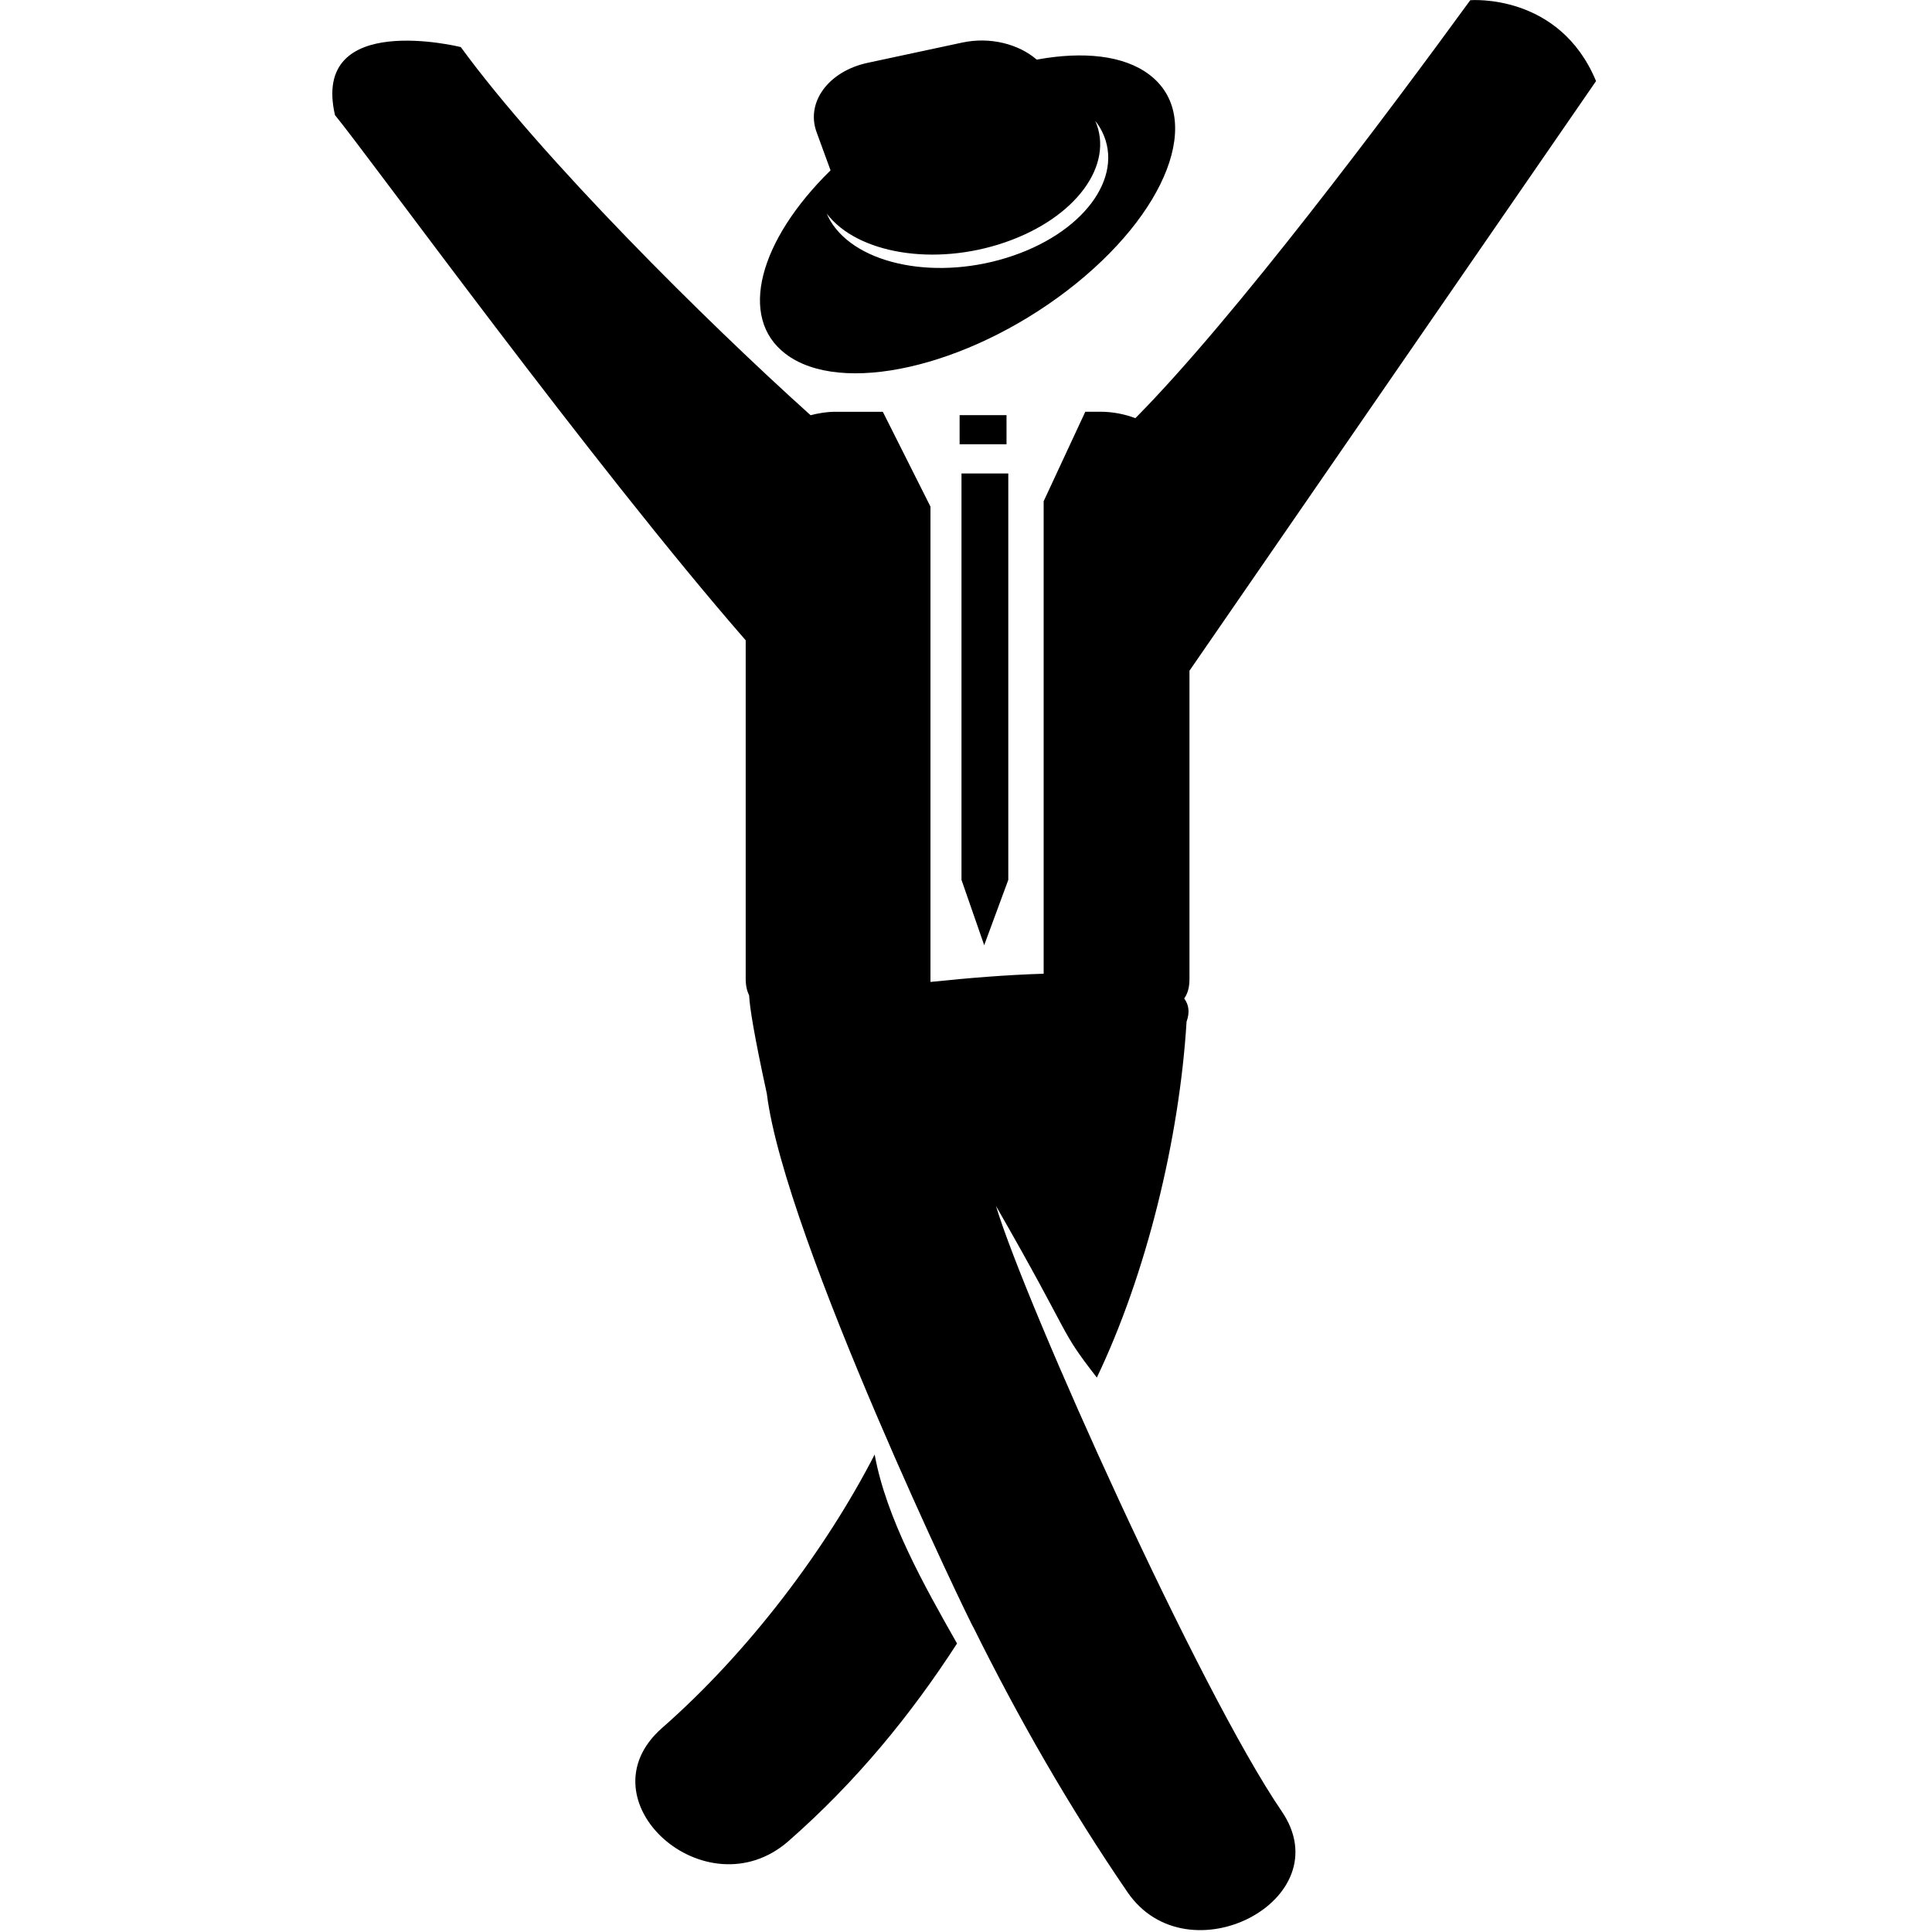
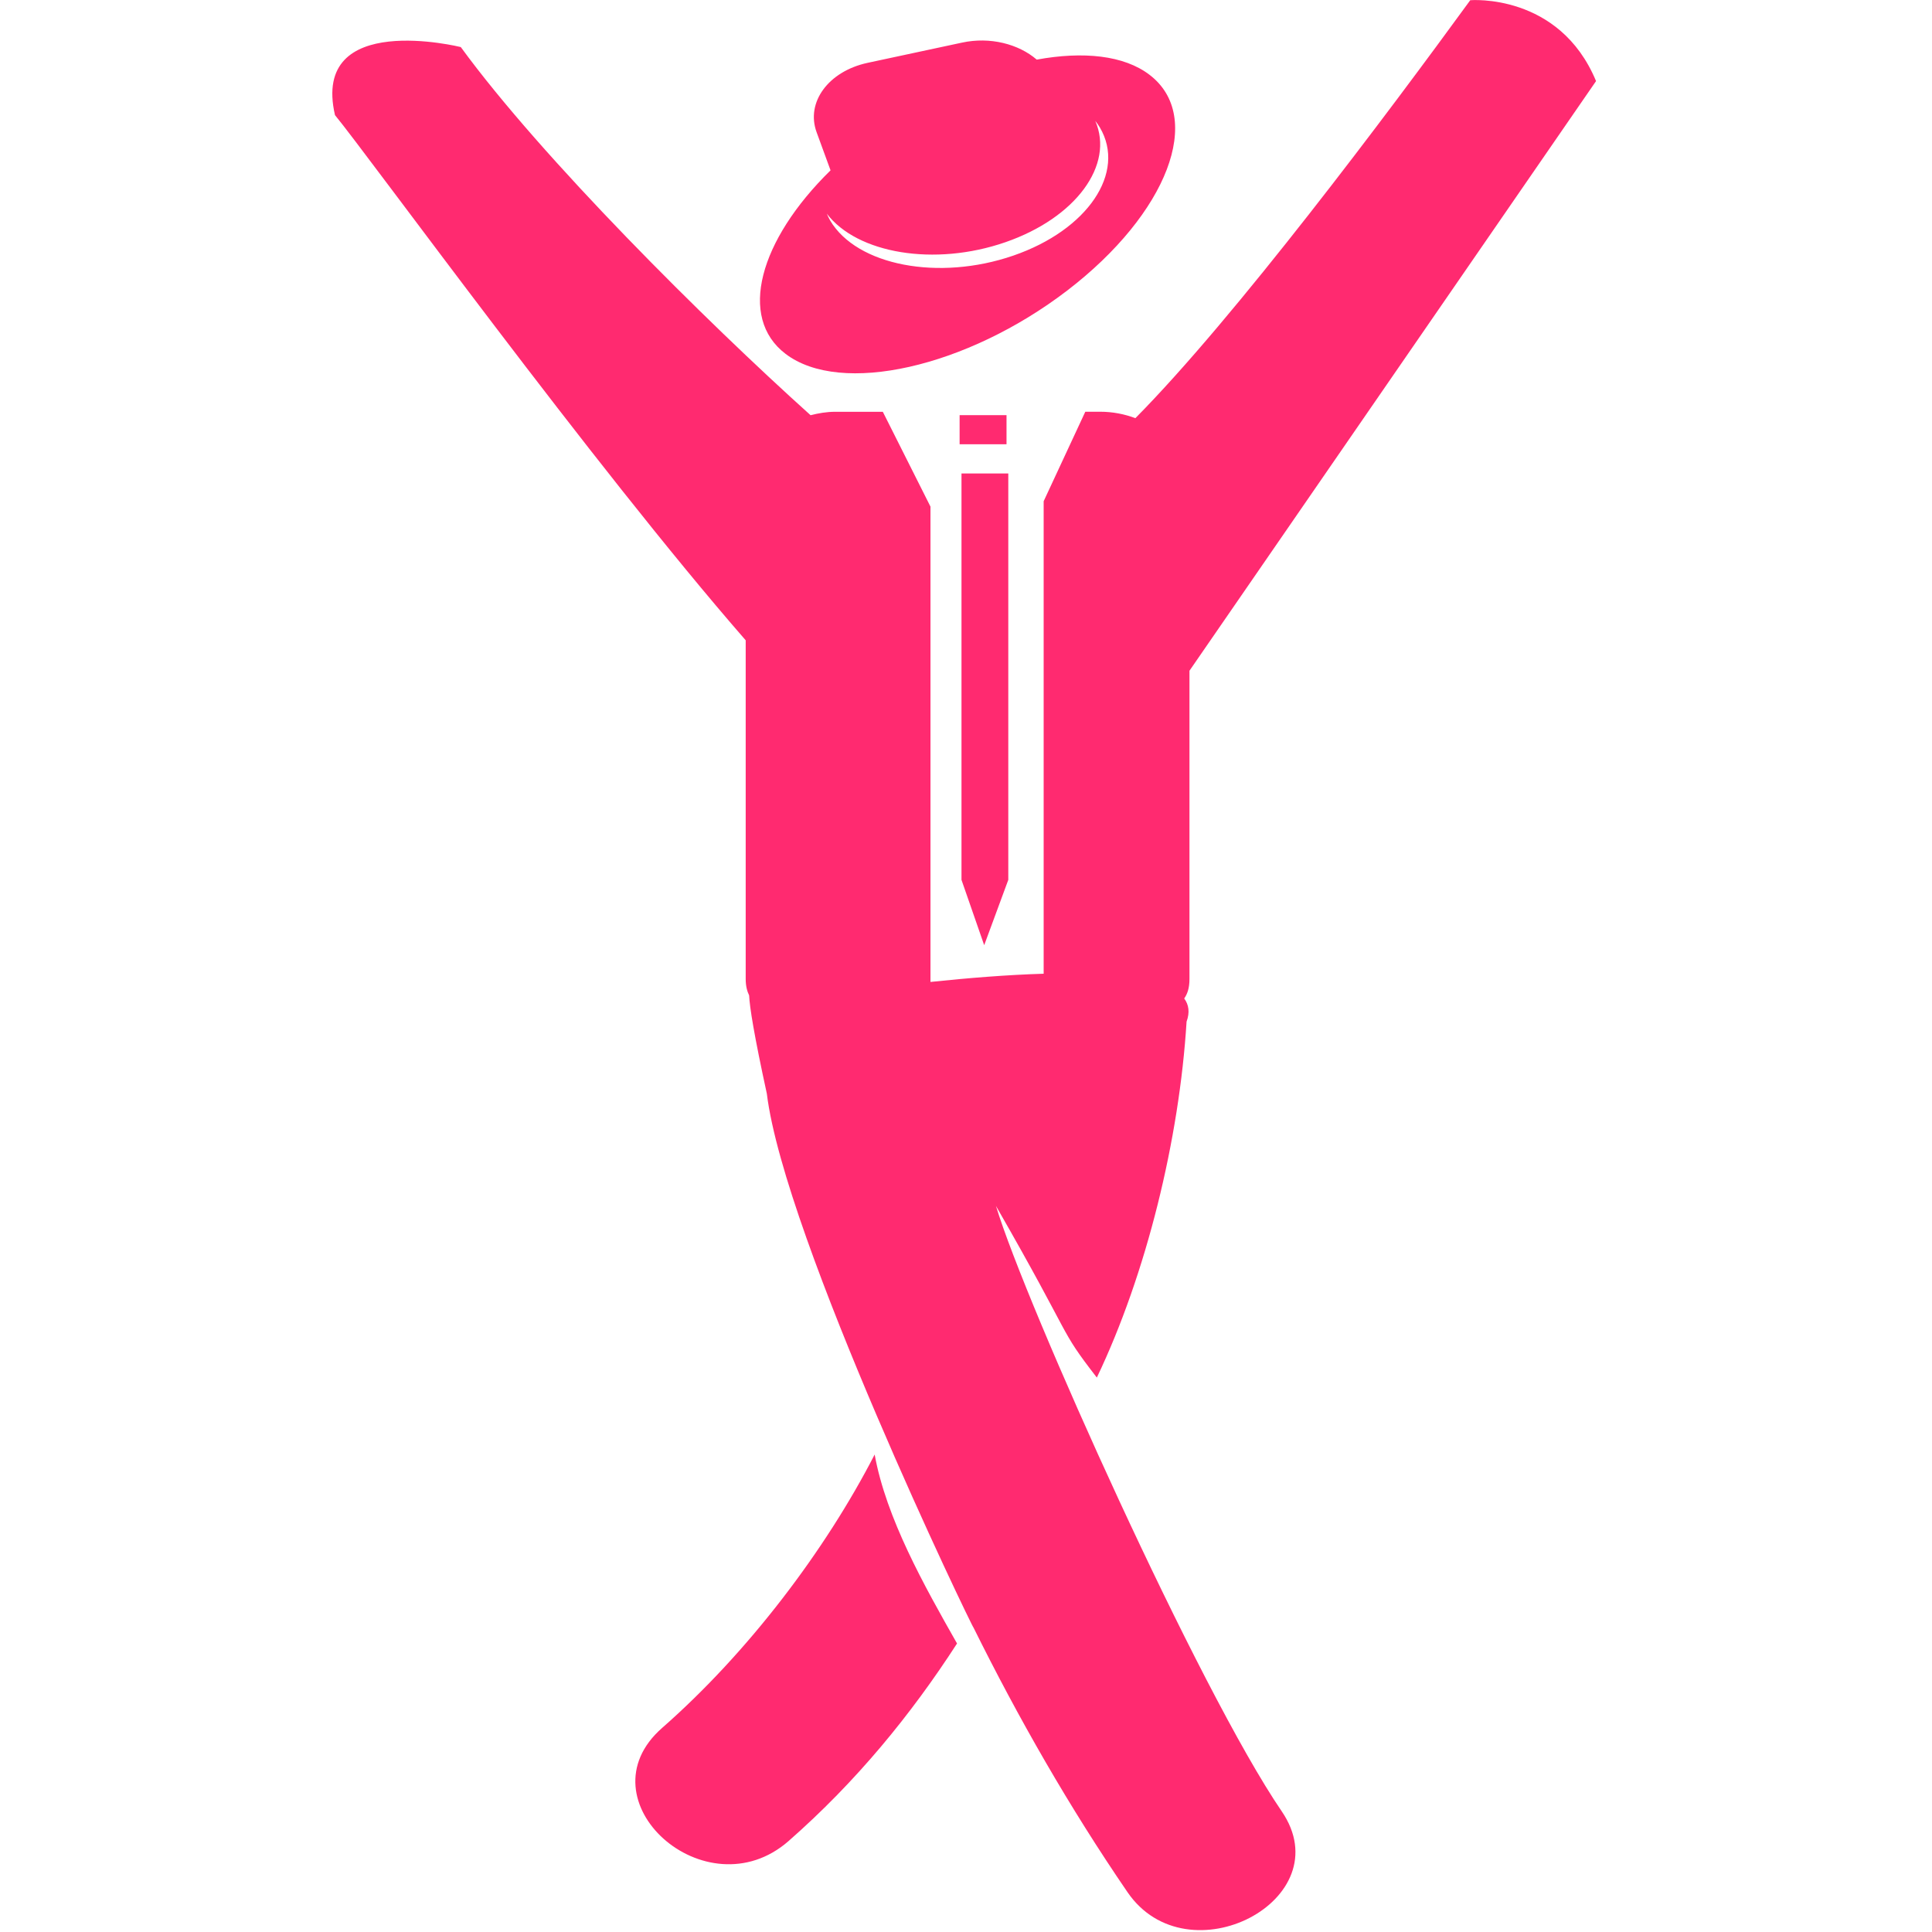
- <svg xmlns="http://www.w3.org/2000/svg" version="1.1" x="0px" y="0px" width="36px" height="36px" viewBox="0 0 36 36" enable-background="new 0 0 36 36" xml:space="preserve">
+ <svg xmlns="http://www.w3.org/2000/svg" version="1.1" x="0px" y="0px" width="36px" height="36px" viewBox="0 0 36 36" enable-background="new 0 0 36 36" xml:space="preserve" fill="#ff2a70">
  <g>
    <g>
      <path d="M14.637,6.593c1.027,0.785,3.376,0.255,5.25-1.18c1.874-1.437,2.56-3.236,1.533-4.019    c-0.475-0.364-1.236-0.442-2.102-0.283c-0.337-0.291-0.87-0.43-1.392-0.317l-1.76,0.377c-0.728,0.157-1.154,0.734-0.95,1.292    l0.26,0.711C14.144,4.48,13.749,5.917,14.637,6.593z M18.732,4.514c1.317-0.455,2.034-1.441,1.677-2.261    c0.031,0.041,0.061,0.08,0.085,0.122c0.496,0.841-0.227,1.911-1.613,2.388c-1.389,0.479-2.916,0.186-3.412-0.654    c-0.025-0.043-0.043-0.085-0.063-0.128C15.972,4.726,17.415,4.97,18.732,4.514z M18.755,7.736h-0.874v0.542h0.874V7.736z     M18.788,16.395V8.822h-0.872v7.573l0.423,1.217L18.788,16.395z M12.338,32.197c-1.536,1.348,0.819,3.455,2.356,2.108    c1.263-1.108,2.28-2.353,3.139-3.681c-0.614-1.081-1.319-2.333-1.535-3.521C15.381,28.886,13.94,30.792,12.338,32.197z     M18.558,22.47c1.479,2.576,1.147,2.253,1.88,3.199c0.924-1.932,1.537-4.443,1.672-6.632c0.063-0.174,0.042-0.315-0.044-0.432    c0.058-0.082,0.098-0.191,0.098-0.363v-5.744l7.576-10.987c-0.685-1.648-2.344-1.507-2.344-1.507    c-1.537,2.11-4.39,5.921-6.24,7.788c-0.202-0.076-0.423-0.12-0.657-0.12h-0.276l-0.776,1.668v8.804    c-0.678,0.02-1.412,0.08-2.109,0.153V9.44l-0.888-1.767h-0.888c-0.161,0-0.312,0.027-0.458,0.064    c-1.961-1.762-5.013-4.797-6.518-6.86c0,0-2.798-0.695-2.344,1.268c0.634,0.769,4.794,6.506,7.653,9.786v6.311    c0,0.134,0.027,0.229,0.064,0.306c0.01,0.221,0.092,0.738,0.33,1.832c0.329,2.686,3.839,9.97,3.851,9.948    c0.839,1.692,1.782,3.341,2.868,4.928c1.119,1.639,3.999,0.142,2.875-1.505C22.342,31.496,19.114,24.309,18.558,22.47z     M14.169,18.742c0,0,0,0,0-0.002c0,0.001,0.001,0.002,0.002,0.002H14.169z" />
    </g>
  </g>
</svg>
